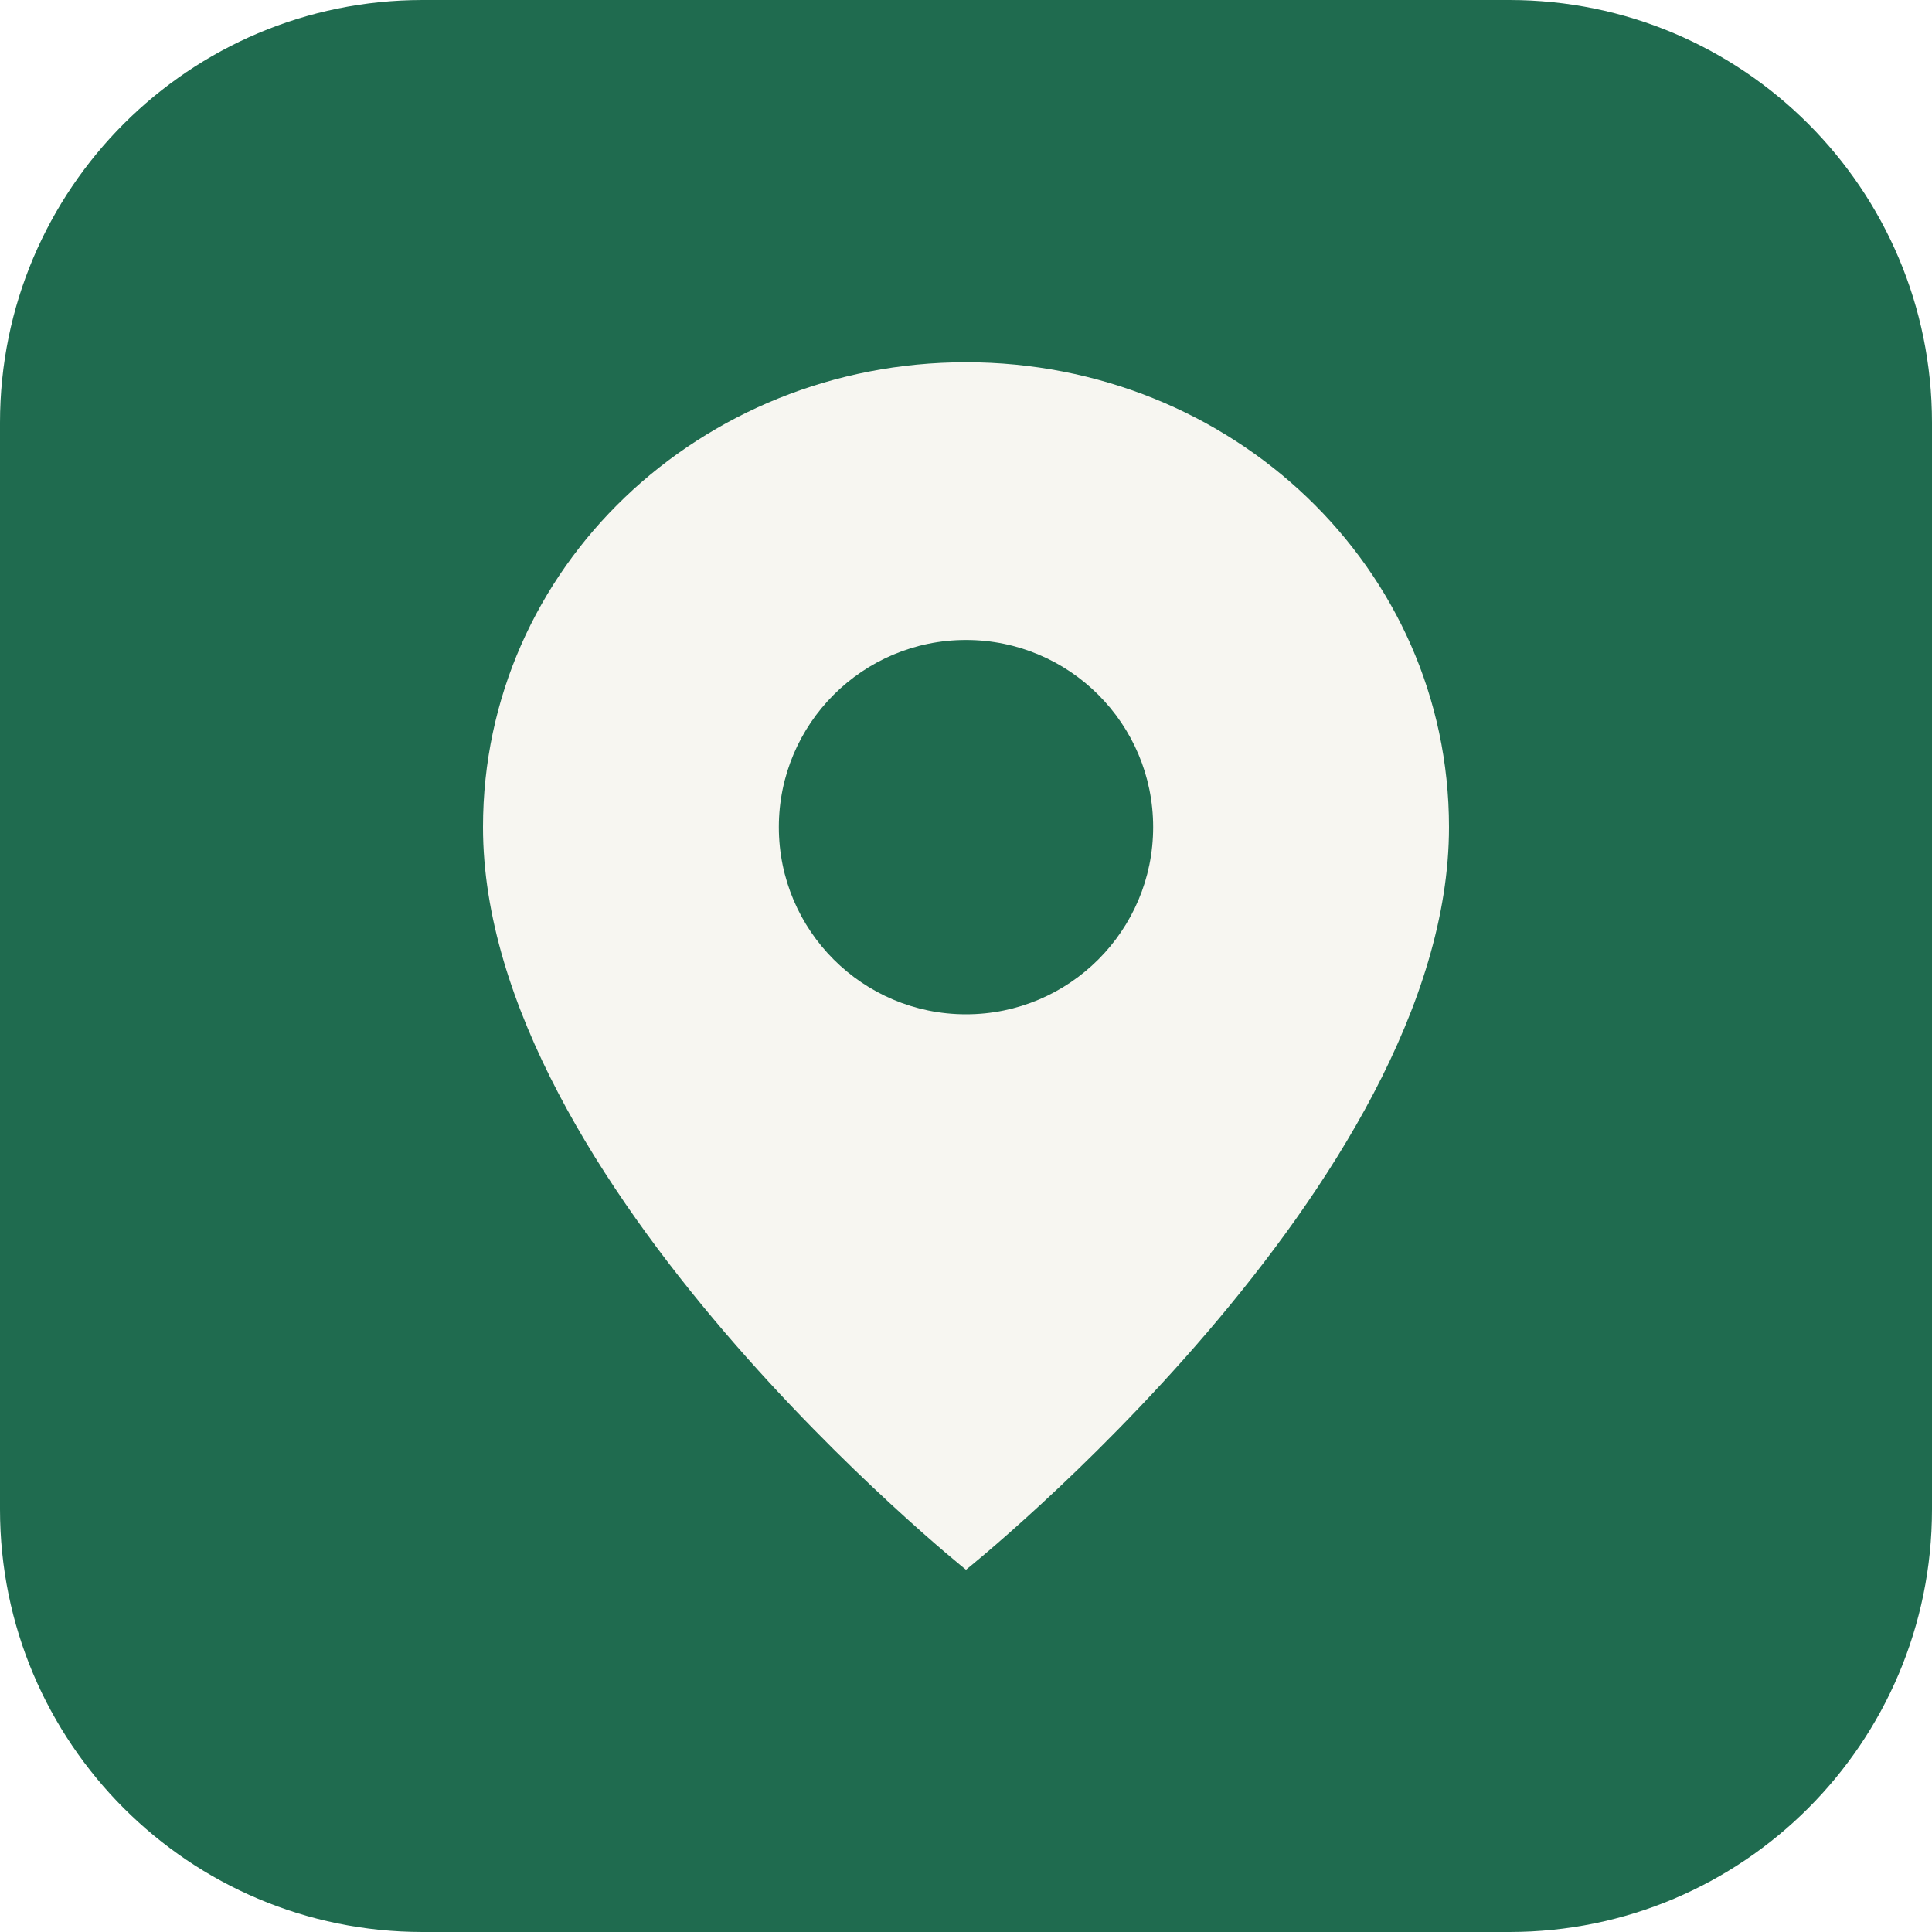
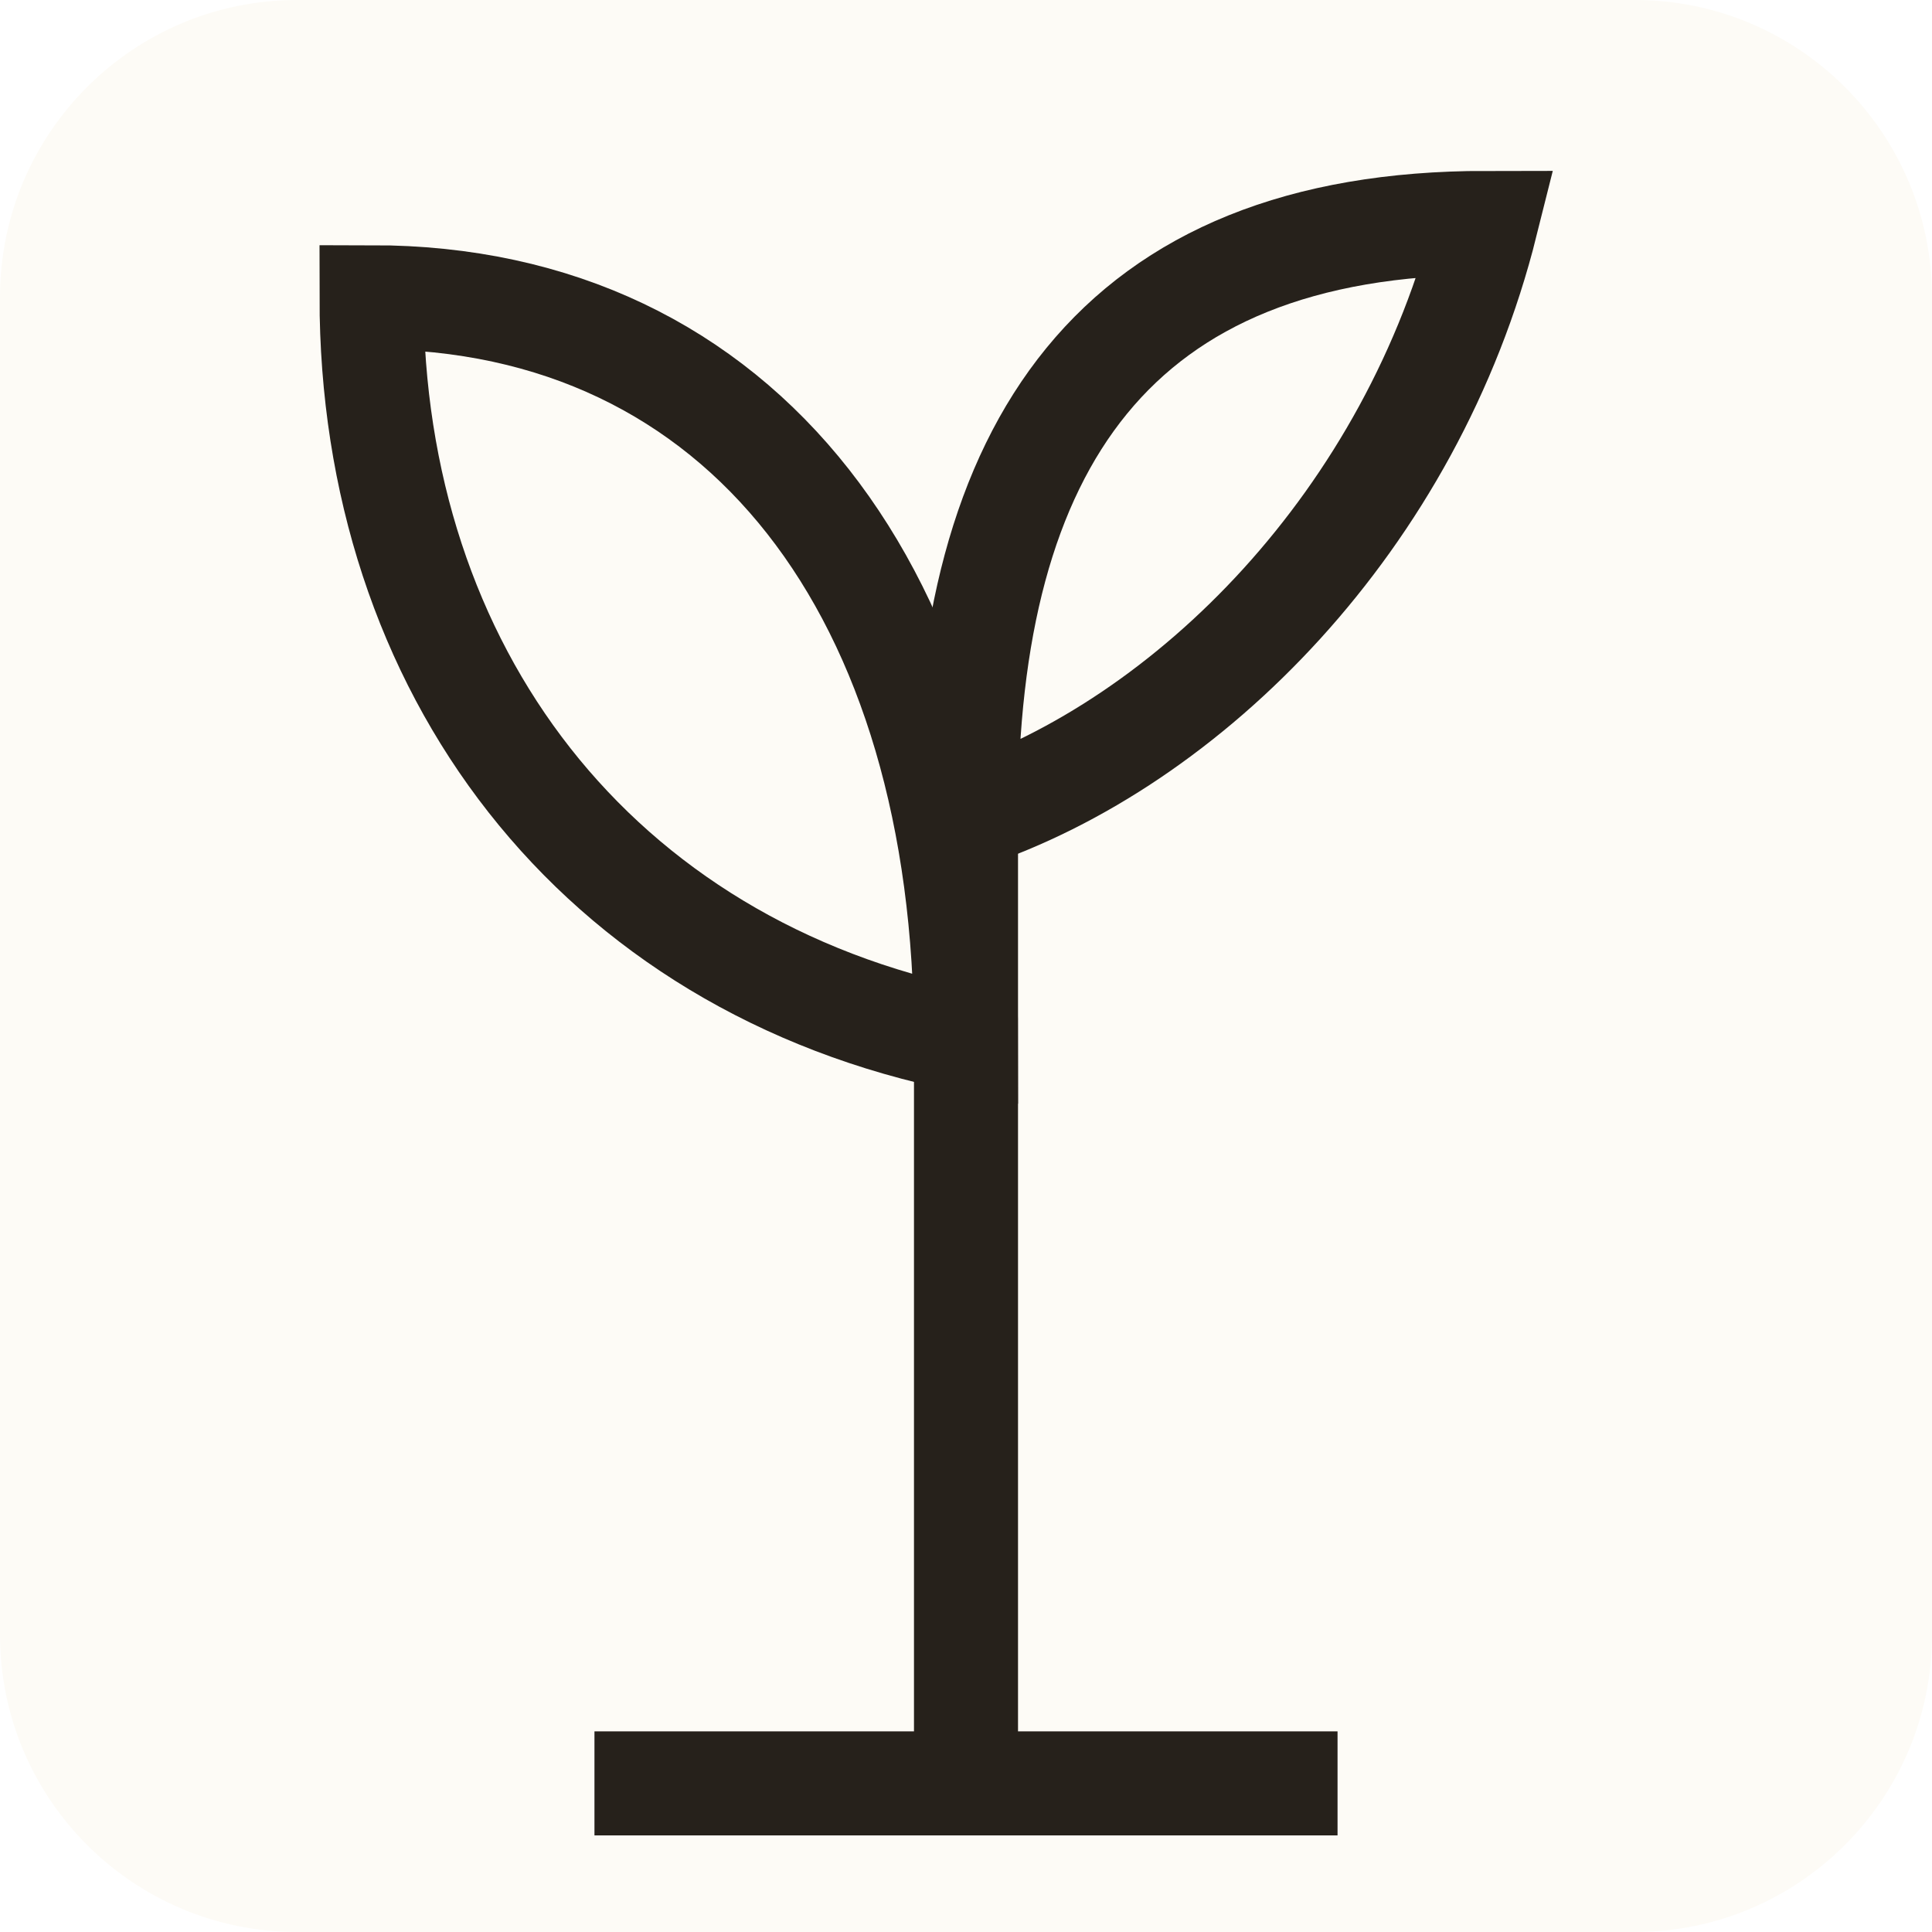
- <svg xmlns="http://www.w3.org/2000/svg" viewBox="0 0 32 32">
-   <rect width="32" height="32" rx="7" fill="#1f6b4f" />
-   <path d="M16 6c-4.4 0-8 3.4-8 7.7C8 19.6 16 26 16 26s8-6.4 8-12.3C24 9.4 20.4 6 16 6Zm0 10.8a3.1 3.1 0 1 1 0-6.2 3.1 3.1 0 0 1 0 6.2Z" fill="#f7f6f1" />
+ <svg xmlns="http://www.w3.org/2000/svg" viewBox="0 0 26 26">
+   <rect width="26" height="26" rx="4" fill="#fdfbf6" />
+   <g fill="none" stroke="#26211b" stroke-width="1.4">
+     <path d="M13 24V9" />
+     <path d="M13 14C8 13 5 9 5 4c5 0 8 4 8 10z" />
+     <path d="M13 11c3-1 6-4 7-8-5 0-7 3-7 8z" />
+     <path d="M8 24h10" />
+   </g>
</svg>
